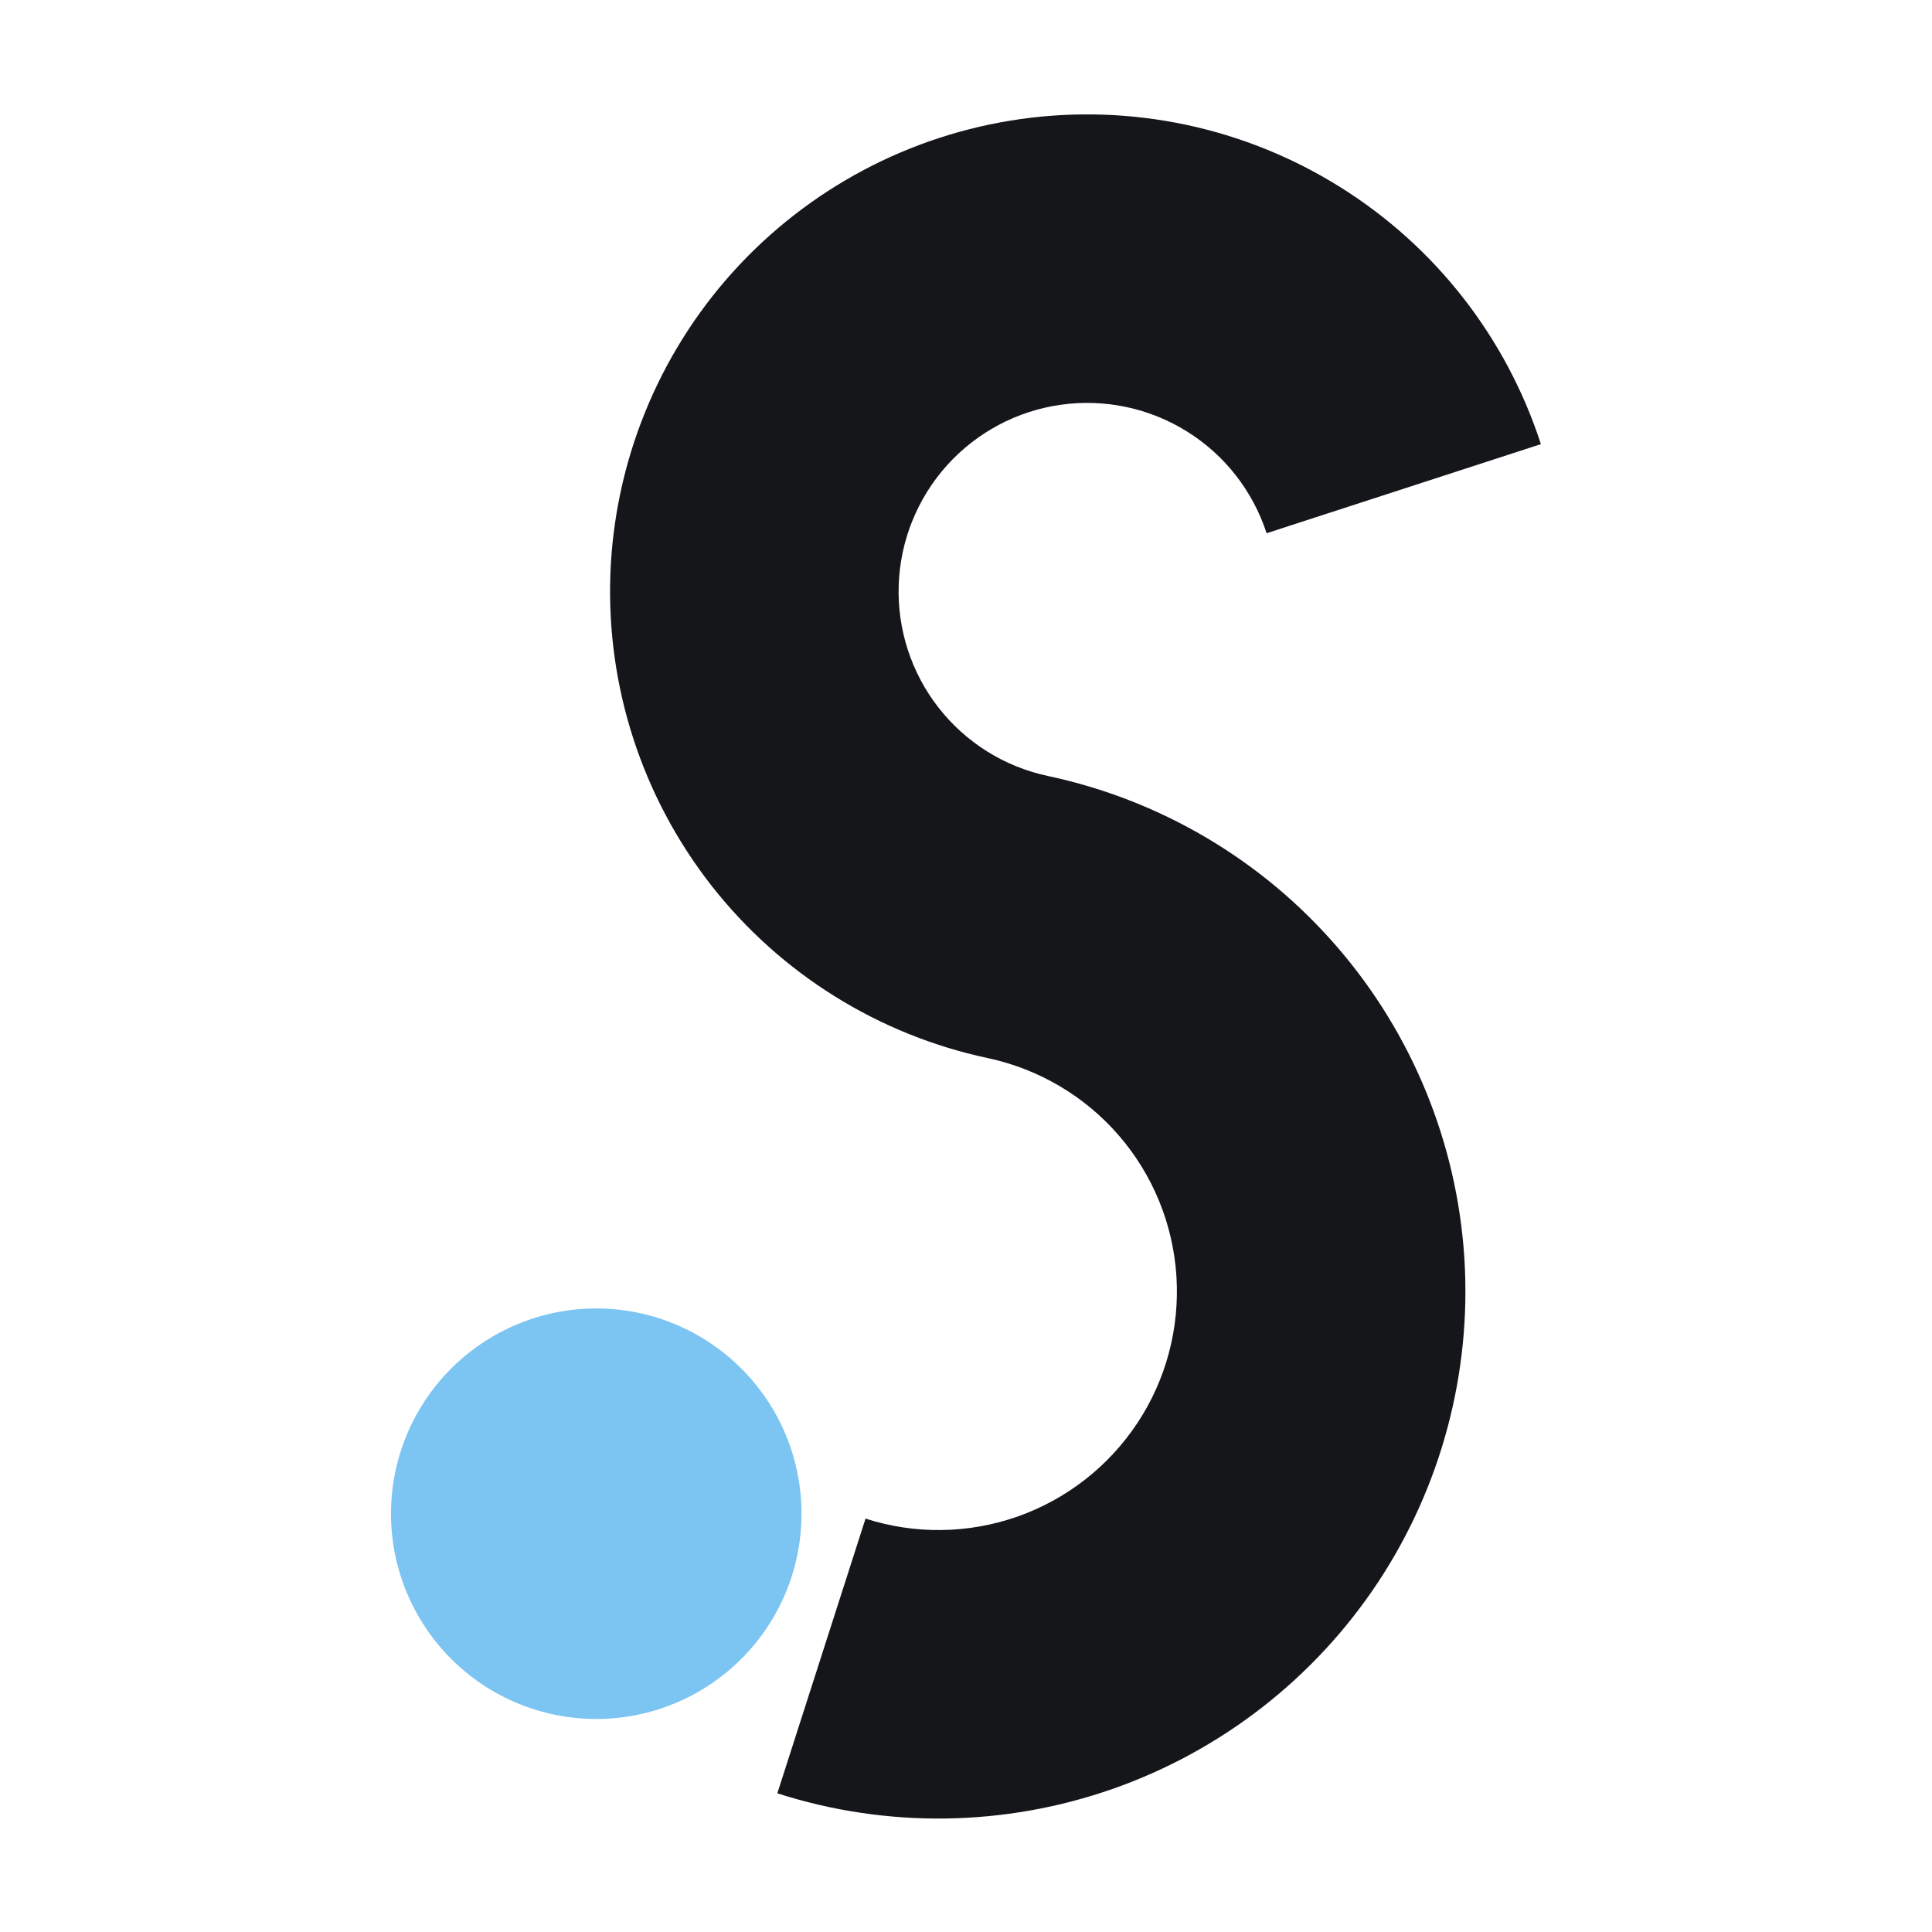
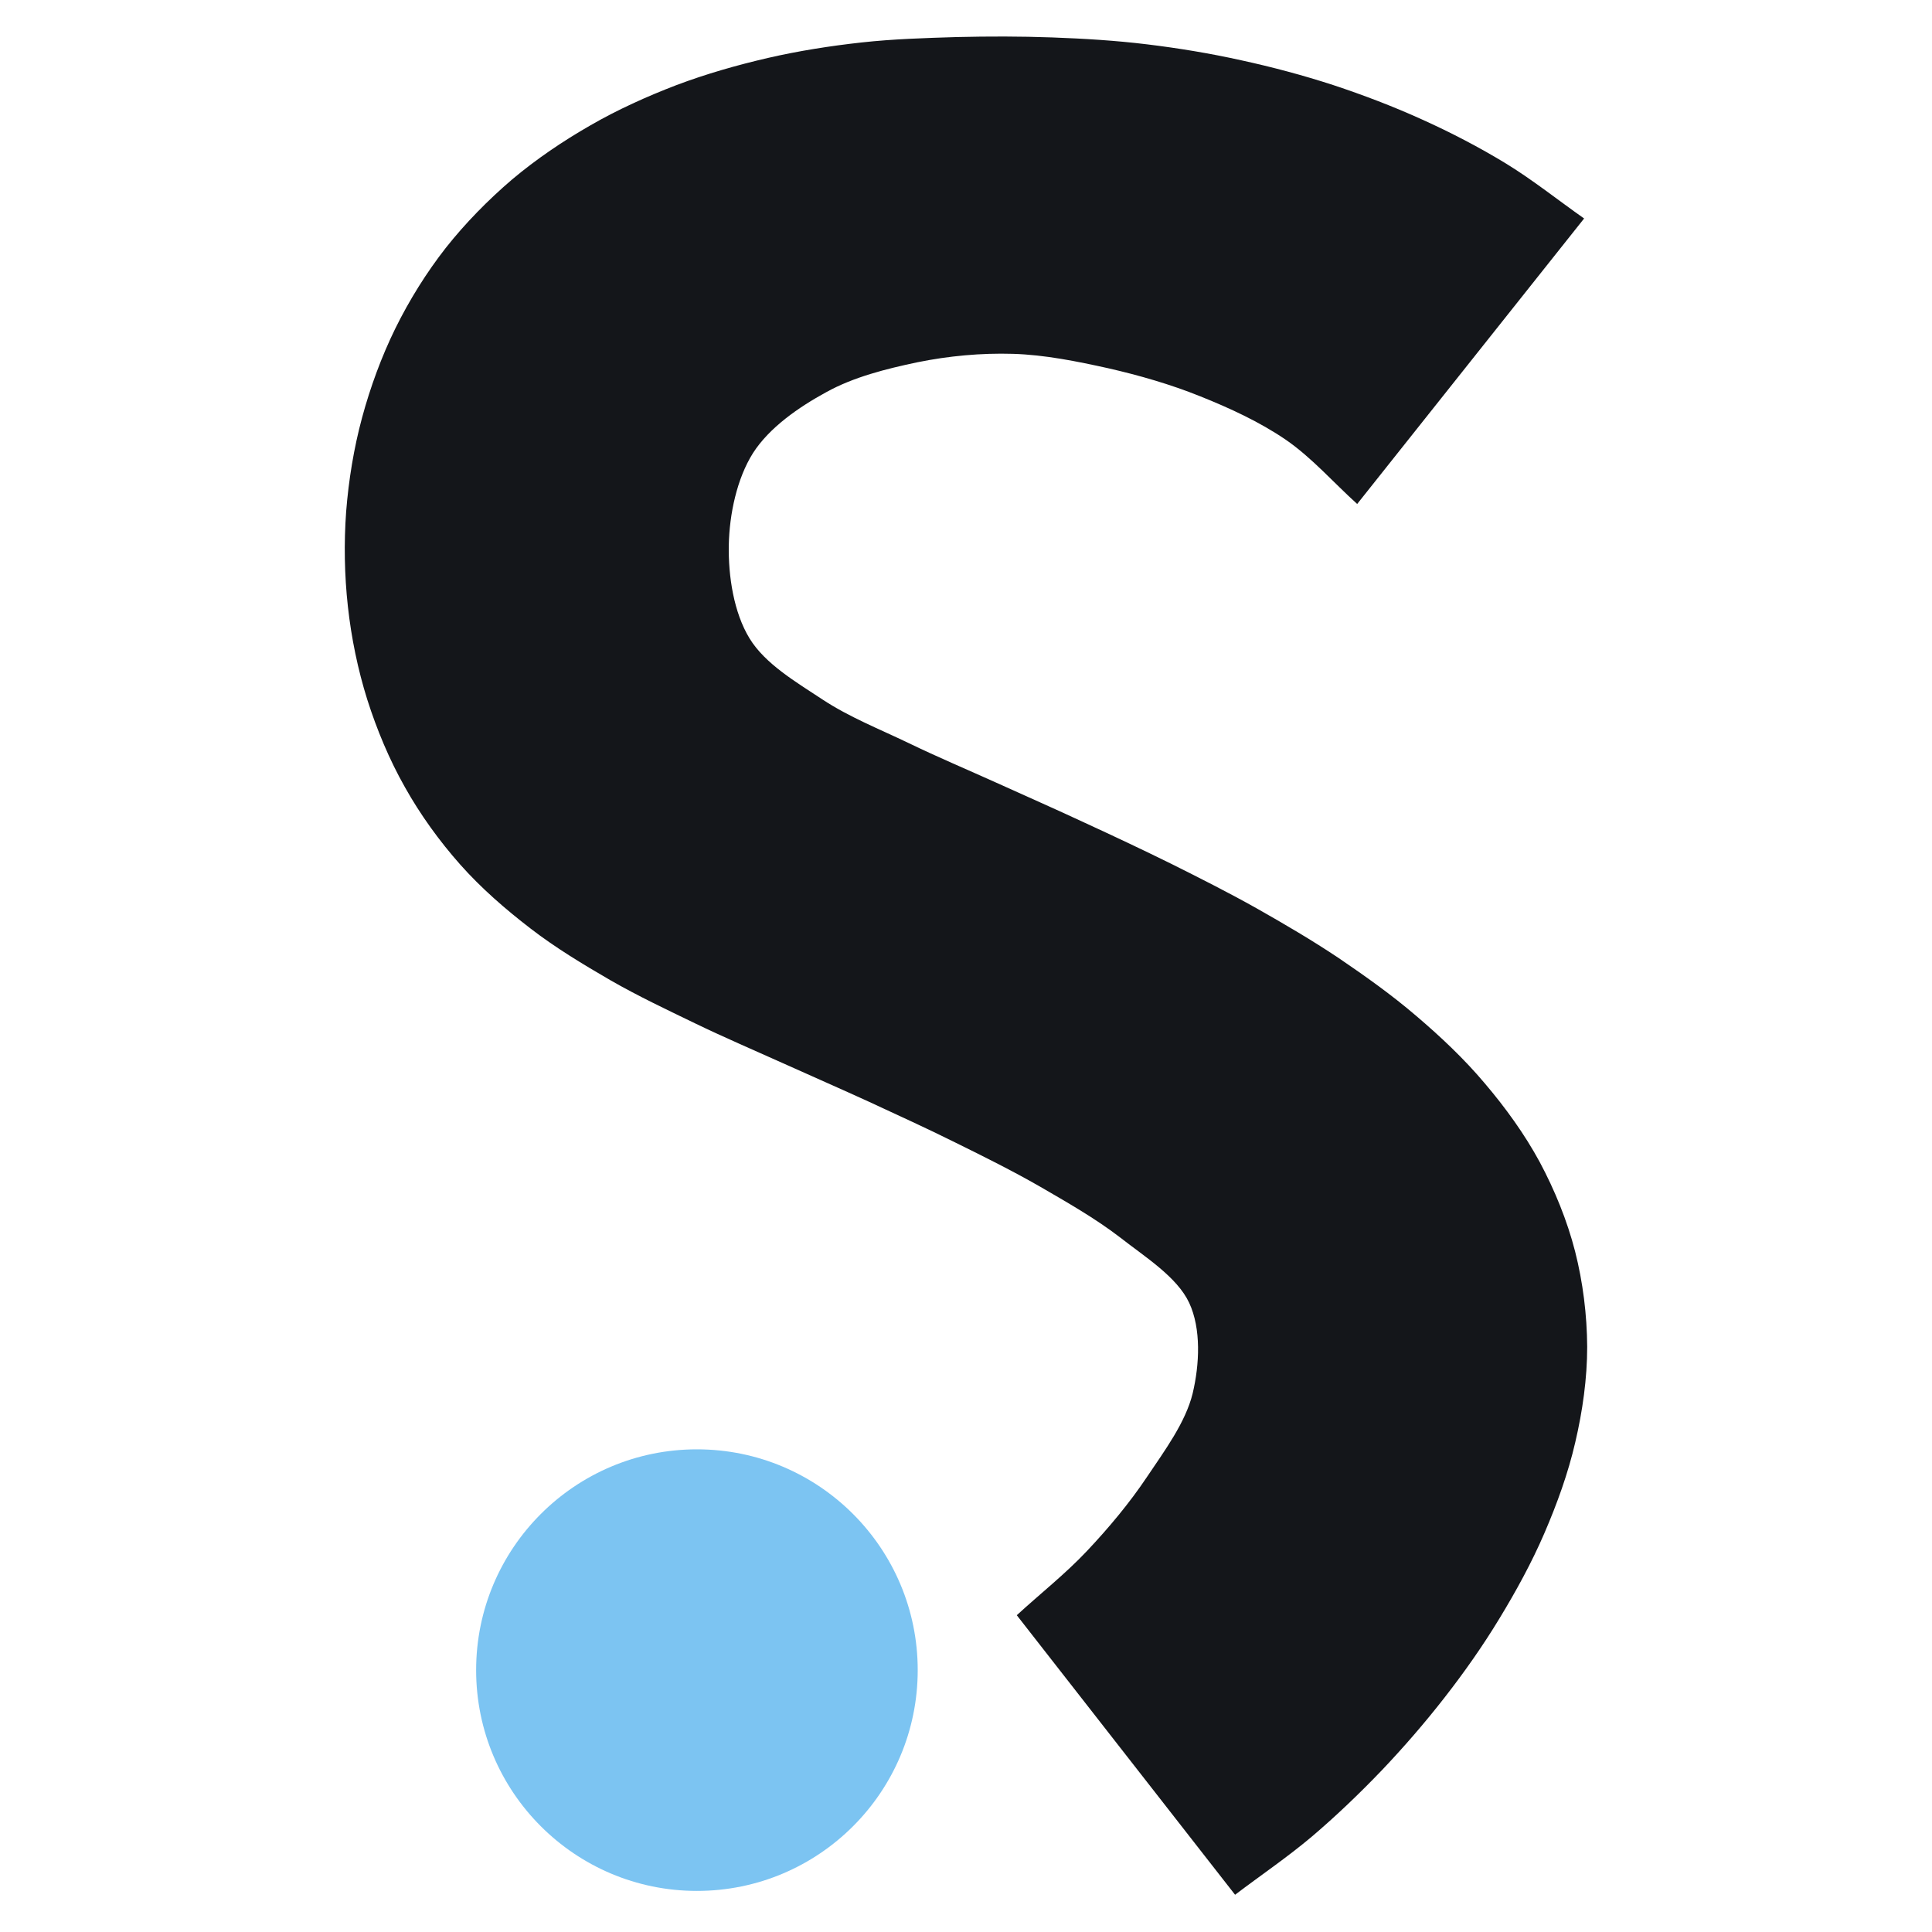
- <svg xmlns="http://www.w3.org/2000/svg" viewBox="-917.5 -1601.3 1741.3 1741.3" role="img" aria-label="Skolfie">
-   <path fill="#14161a" d="M471.3 -1201.0C440.1 -1297.2 376.0 -1379.3 290.2 -1432.8C204.5 -1486.4 102.6 -1508.1 2.5 -1494.0C-97.6 -1479.9 -189.5 -1431.0 -257.2 -1355.9C-324.8 -1280.8 -363.8 -1184.2 -367.4 -1083.2C-370.9 -982.1 -338.7 -883.1 -276.5 -803.4C-214.2 -723.8 -125.9 -668.6 -27.0 -647.6C18.8 -637.8 60.3 -613.3 90.9 -577.9C121.6 -542.4 139.8 -497.9 142.8 -451.1C145.8 -404.3 133.5 -357.8 107.6 -318.7C81.7 -279.6 43.8 -250.0 -0.5 -234.4C-44.7 -218.9 -92.8 -218.2 -137.4 -232.6L-216.9 15.0C-118.3 46.7 -12.0 45.2 85.7 10.9C183.5 -23.5 267.3 -88.8 324.5 -175.2C381.6 -261.6 408.9 -364.4 402.3 -467.8C395.6 -571.1 355.4 -669.5 287.6 -747.9C219.9 -826.3 128.4 -880.3 27.0 -901.9C-12.1 -910.2 -47.0 -932.0 -71.6 -963.5C-96.2 -995.0 -108.9 -1034.2 -107.5 -1074.1C-106.1 -1114.0 -90.7 -1152.2 -64.0 -1181.9C-37.2 -1211.6 -0.9 -1231.0 38.7 -1236.5C78.3 -1242.1 118.6 -1233.5 152.5 -1212.3C186.4 -1191.2 211.7 -1158.7 224.1 -1120.7Z" />
-   <path fill="#7cc4f2" d="M-195.1 -237.0C-195.1 -187.9 -214.6 -140.9 -249.3 -106.2C-284.0 -71.5 -331.0 -52.0 -380.1 -52.0C-429.2 -52.0 -476.2 -71.5 -510.9 -106.2C-545.6 -140.9 -565.1 -187.9 -565.1 -237.0C-565.1 -286.1 -545.6 -333.1 -510.9 -367.8C-476.2 -402.5 -429.2 -422.0 -380.1 -422.0C-331.0 -422.0 -284.0 -402.5 -249.3 -367.8C-214.6 -333.1 -195.1 -286.1 -195.1 -237.0Z" />
+ <svg xmlns="http://www.w3.org/2000/svg" viewBox="3014.6 910.4 1006.3 1006.3" role="img" aria-label="Skolfie">
+   <path fill="#14161a" d="M3721.5 1172.9L3839.7 1024.2C3826.2 1014.7 3813.2 1004.3 3799.2 995.7C3785.1 987.1 3770.3 979.4 3755.2 972.6C3740.2 965.8 3724.7 959.9 3709 954.7C3693.3 949.6 3677.2 945.3 3661.1 941.8C3644.9 938.2 3628.5 935.5 3612.1 933.5C3595.7 931.5 3579.2 930.5 3562.7 929.9C3546.1 929.3 3529.6 929.3 3513 929.7C3496.5 930.2 3479.9 930.7 3463.5 932.5C3447.1 934.3 3430.6 936.9 3414.5 940.6C3398.5 944.3 3382.4 948.9 3367 954.7C3351.6 960.6 3336.3 967.5 3322.1 975.7C3307.8 983.9 3293.9 993.3 3281.3 1003.9C3268.8 1014.6 3257 1026.6 3246.8 1039.5C3236.7 1052.4 3227.8 1066.7 3220.5 1081.5C3213.3 1096.2 3207.5 1112 3203.2 1127.9C3198.9 1143.8 3196.2 1160.4 3194.9 1176.8C3193.7 1193.2 3194 1210 3195.8 1226.3C3197.6 1242.7 3201 1259.2 3205.9 1274.8C3210.9 1290.5 3217.4 1306.1 3225.5 1320.4C3233.5 1334.7 3243.4 1348.4 3254.3 1360.7C3265.2 1373 3277.9 1384 3290.9 1394C3304 1404.1 3318.3 1412.7 3332.6 1421C3346.9 1429.2 3361.9 1436.3 3376.8 1443.5C3391.7 1450.7 3406.9 1457.2 3422 1464C3437.1 1470.8 3452.2 1477.4 3467.3 1484.3C3482.3 1491.3 3497.4 1498.1 3512.2 1505.5C3527 1512.8 3541.9 1520.2 3556.2 1528.4C3570.5 1536.7 3585.1 1545 3598.1 1555C3611 1565.1 3627.7 1575.5 3634 1589C3640.3 1602.5 3639.4 1621.1 3635.8 1636.2C3632.1 1651.3 3621.2 1666 3612 1679.7C3602.9 1693.3 3592.1 1706.2 3580.8 1718.2C3569.5 1730.2 3556.4 1740.5 3544.2 1751.7L3657.9 1897.3C3671.2 1887.2 3685.1 1877.8 3697.9 1867C3710.6 1856.2 3722.7 1844.6 3734.3 1832.5C3745.8 1820.4 3756.8 1807.7 3767 1794.6C3777.3 1781.4 3787 1767.6 3795.6 1753.4C3804.3 1739.1 3812.4 1724.3 3819 1709C3825.6 1693.7 3831.4 1677.7 3835.1 1661.6C3838.9 1645.4 3841.3 1628.4 3841.3 1611.9C3841.2 1595.3 3839.1 1578.3 3835 1562.2C3830.9 1546.2 3824.4 1530.3 3816.6 1515.7C3808.7 1501.1 3798.7 1487.3 3787.9 1474.6C3777.2 1461.9 3764.9 1450.3 3752.2 1439.5C3739.5 1428.6 3725.8 1418.9 3712 1409.5C3698.1 1400.2 3683.6 1391.7 3669.1 1383.5C3654.5 1375.3 3639.6 1367.8 3624.6 1360.3C3609.6 1352.9 3594.5 1345.8 3579.3 1338.8C3564.1 1331.7 3548.8 1325 3533.6 1318.1C3518.3 1311.2 3502.9 1304.7 3487.8 1297.4C3472.8 1290.2 3456.9 1283.9 3443.1 1274.8C3429.3 1265.7 3413.1 1256.2 3405 1242.9C3396.8 1229.5 3393.9 1210.5 3394.2 1194.4C3394.5 1178.3 3398.4 1159.7 3406.8 1146.4C3415.3 1133.1 3430.6 1122.5 3444.9 1114.7C3459.1 1106.8 3476.2 1102.5 3492.4 1099.1C3508.6 1095.8 3525.7 1094.2 3542.2 1094.7C3558.8 1095.2 3575.5 1098.6 3591.8 1102.2C3608 1105.9 3624.3 1110.6 3639.7 1116.8C3655.2 1123 3670.8 1130.2 3684.4 1139.5C3698 1148.9 3709.2 1161.8 3721.5 1172.9Z" />
+   <circle fill="#7cc4f2" cx="3377.6" cy="1780.3" r="115" />
</svg>
